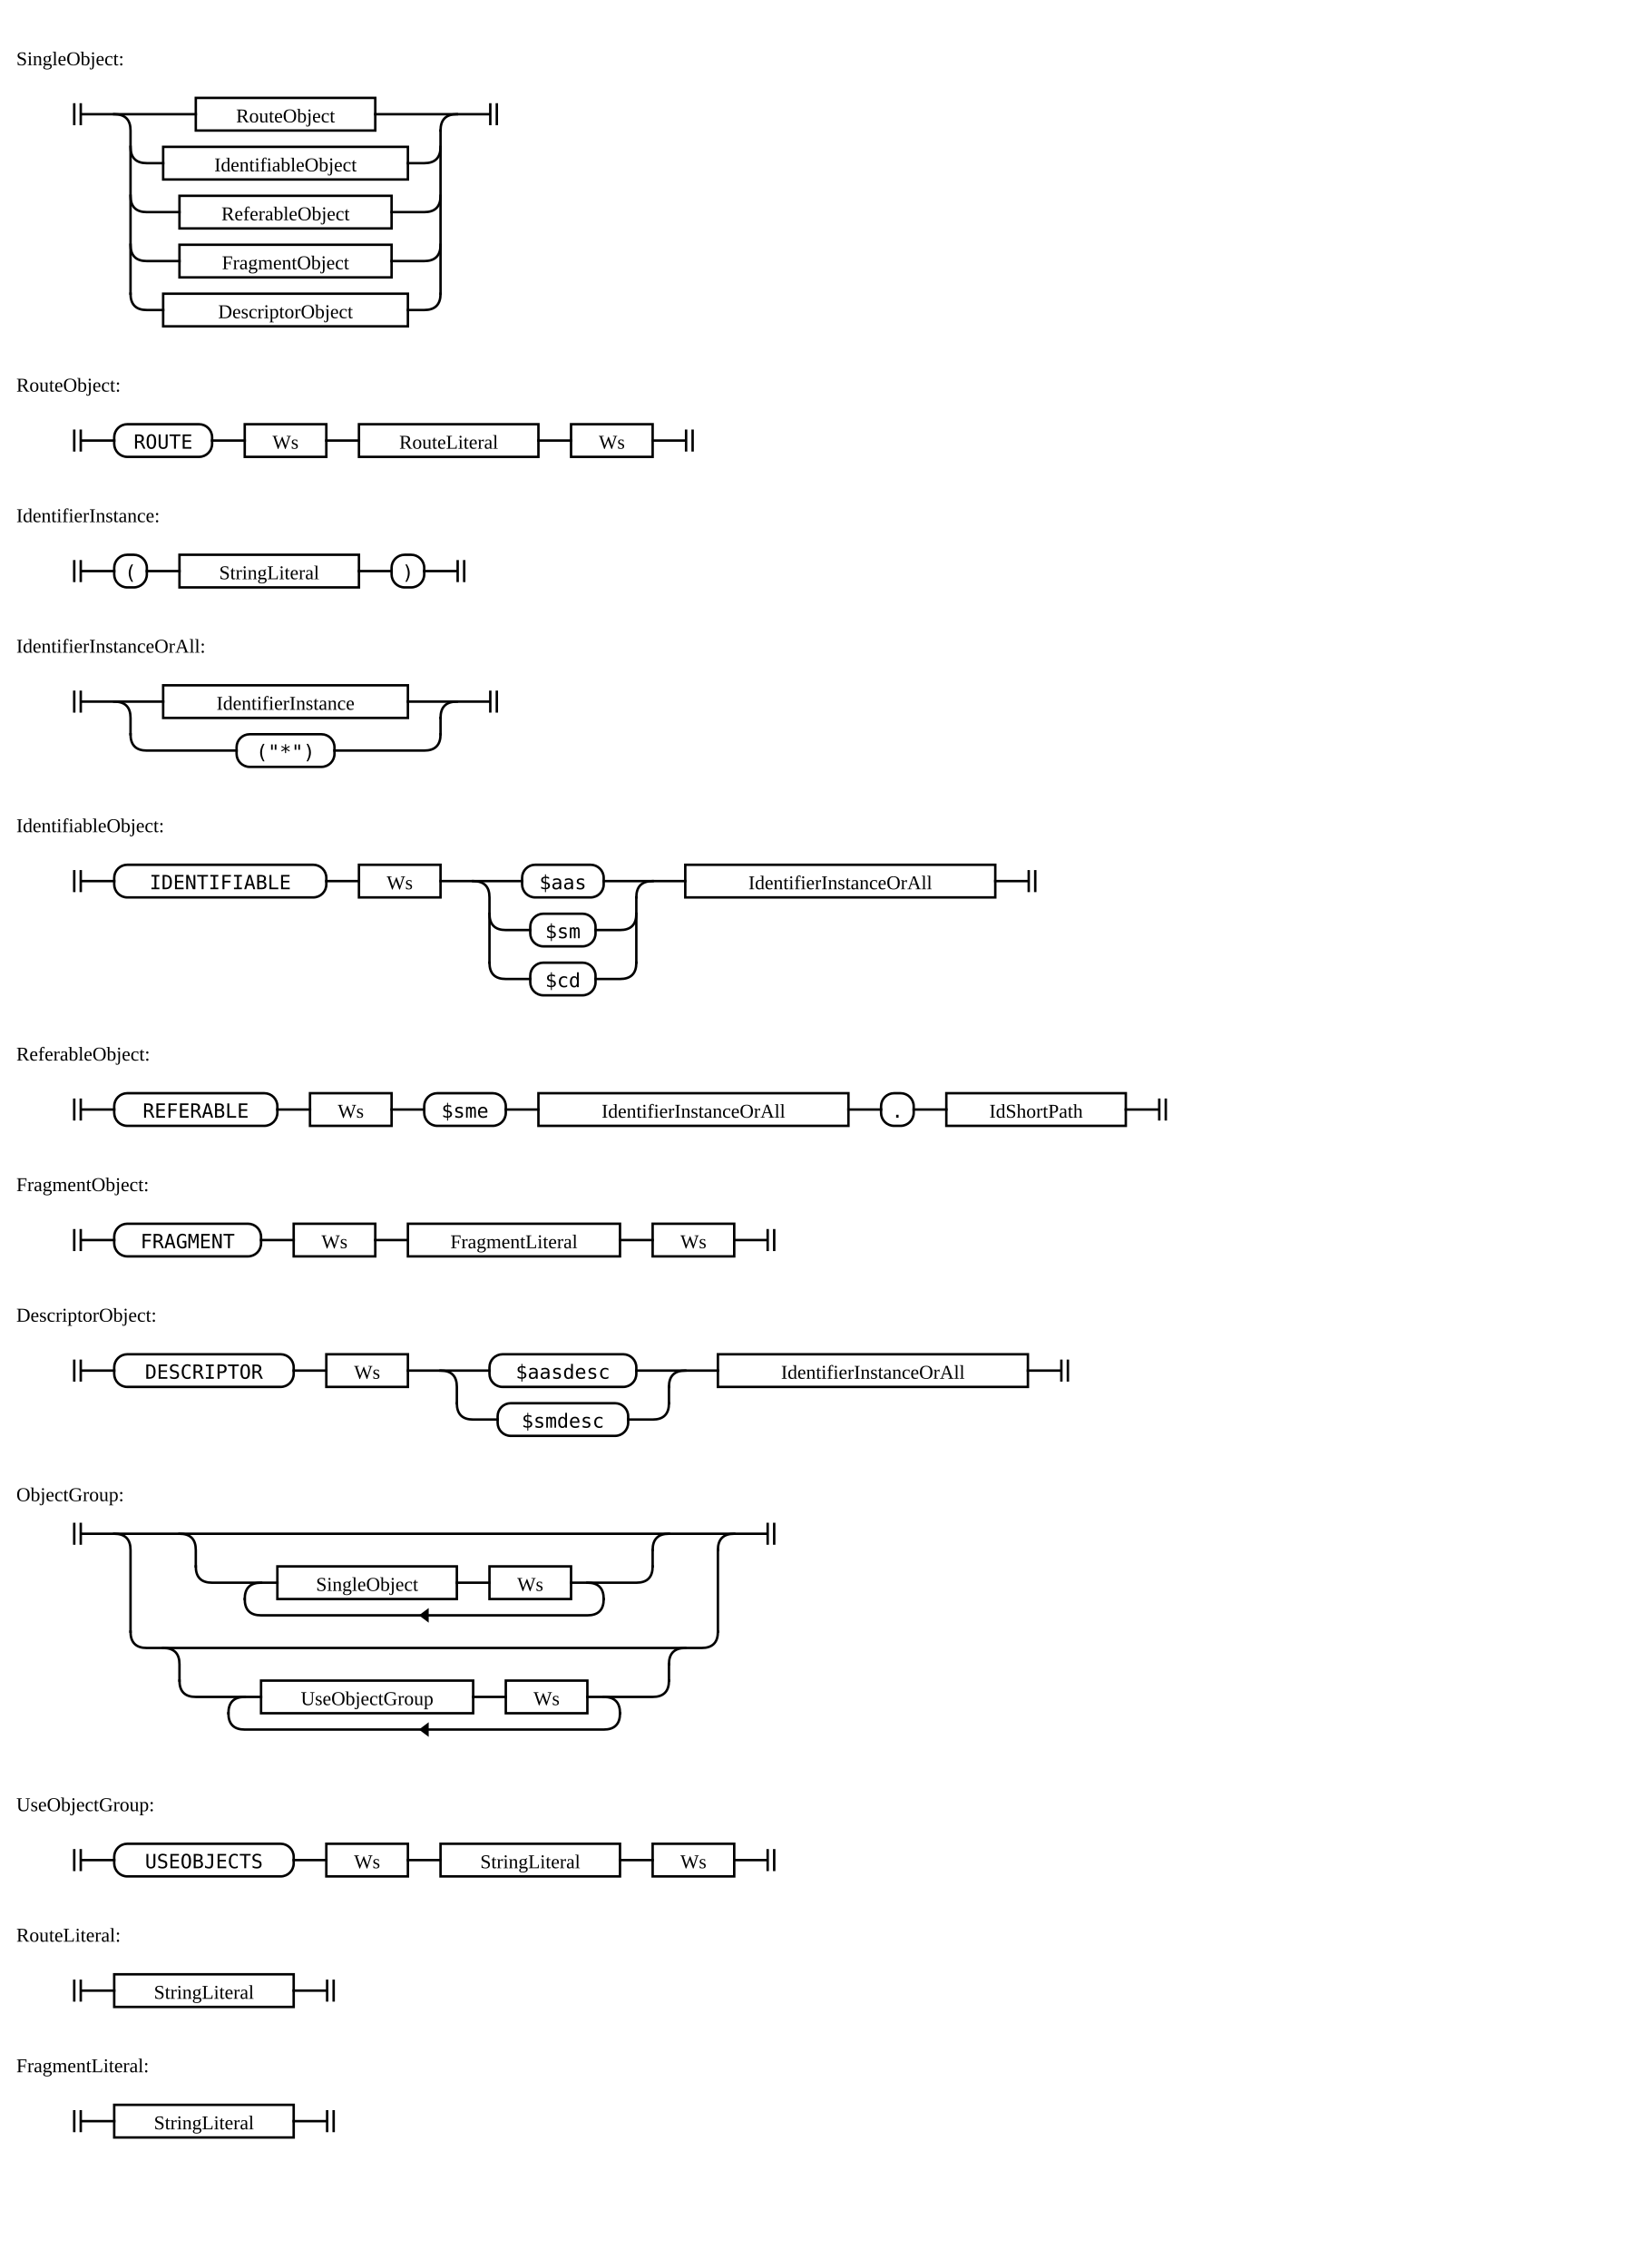
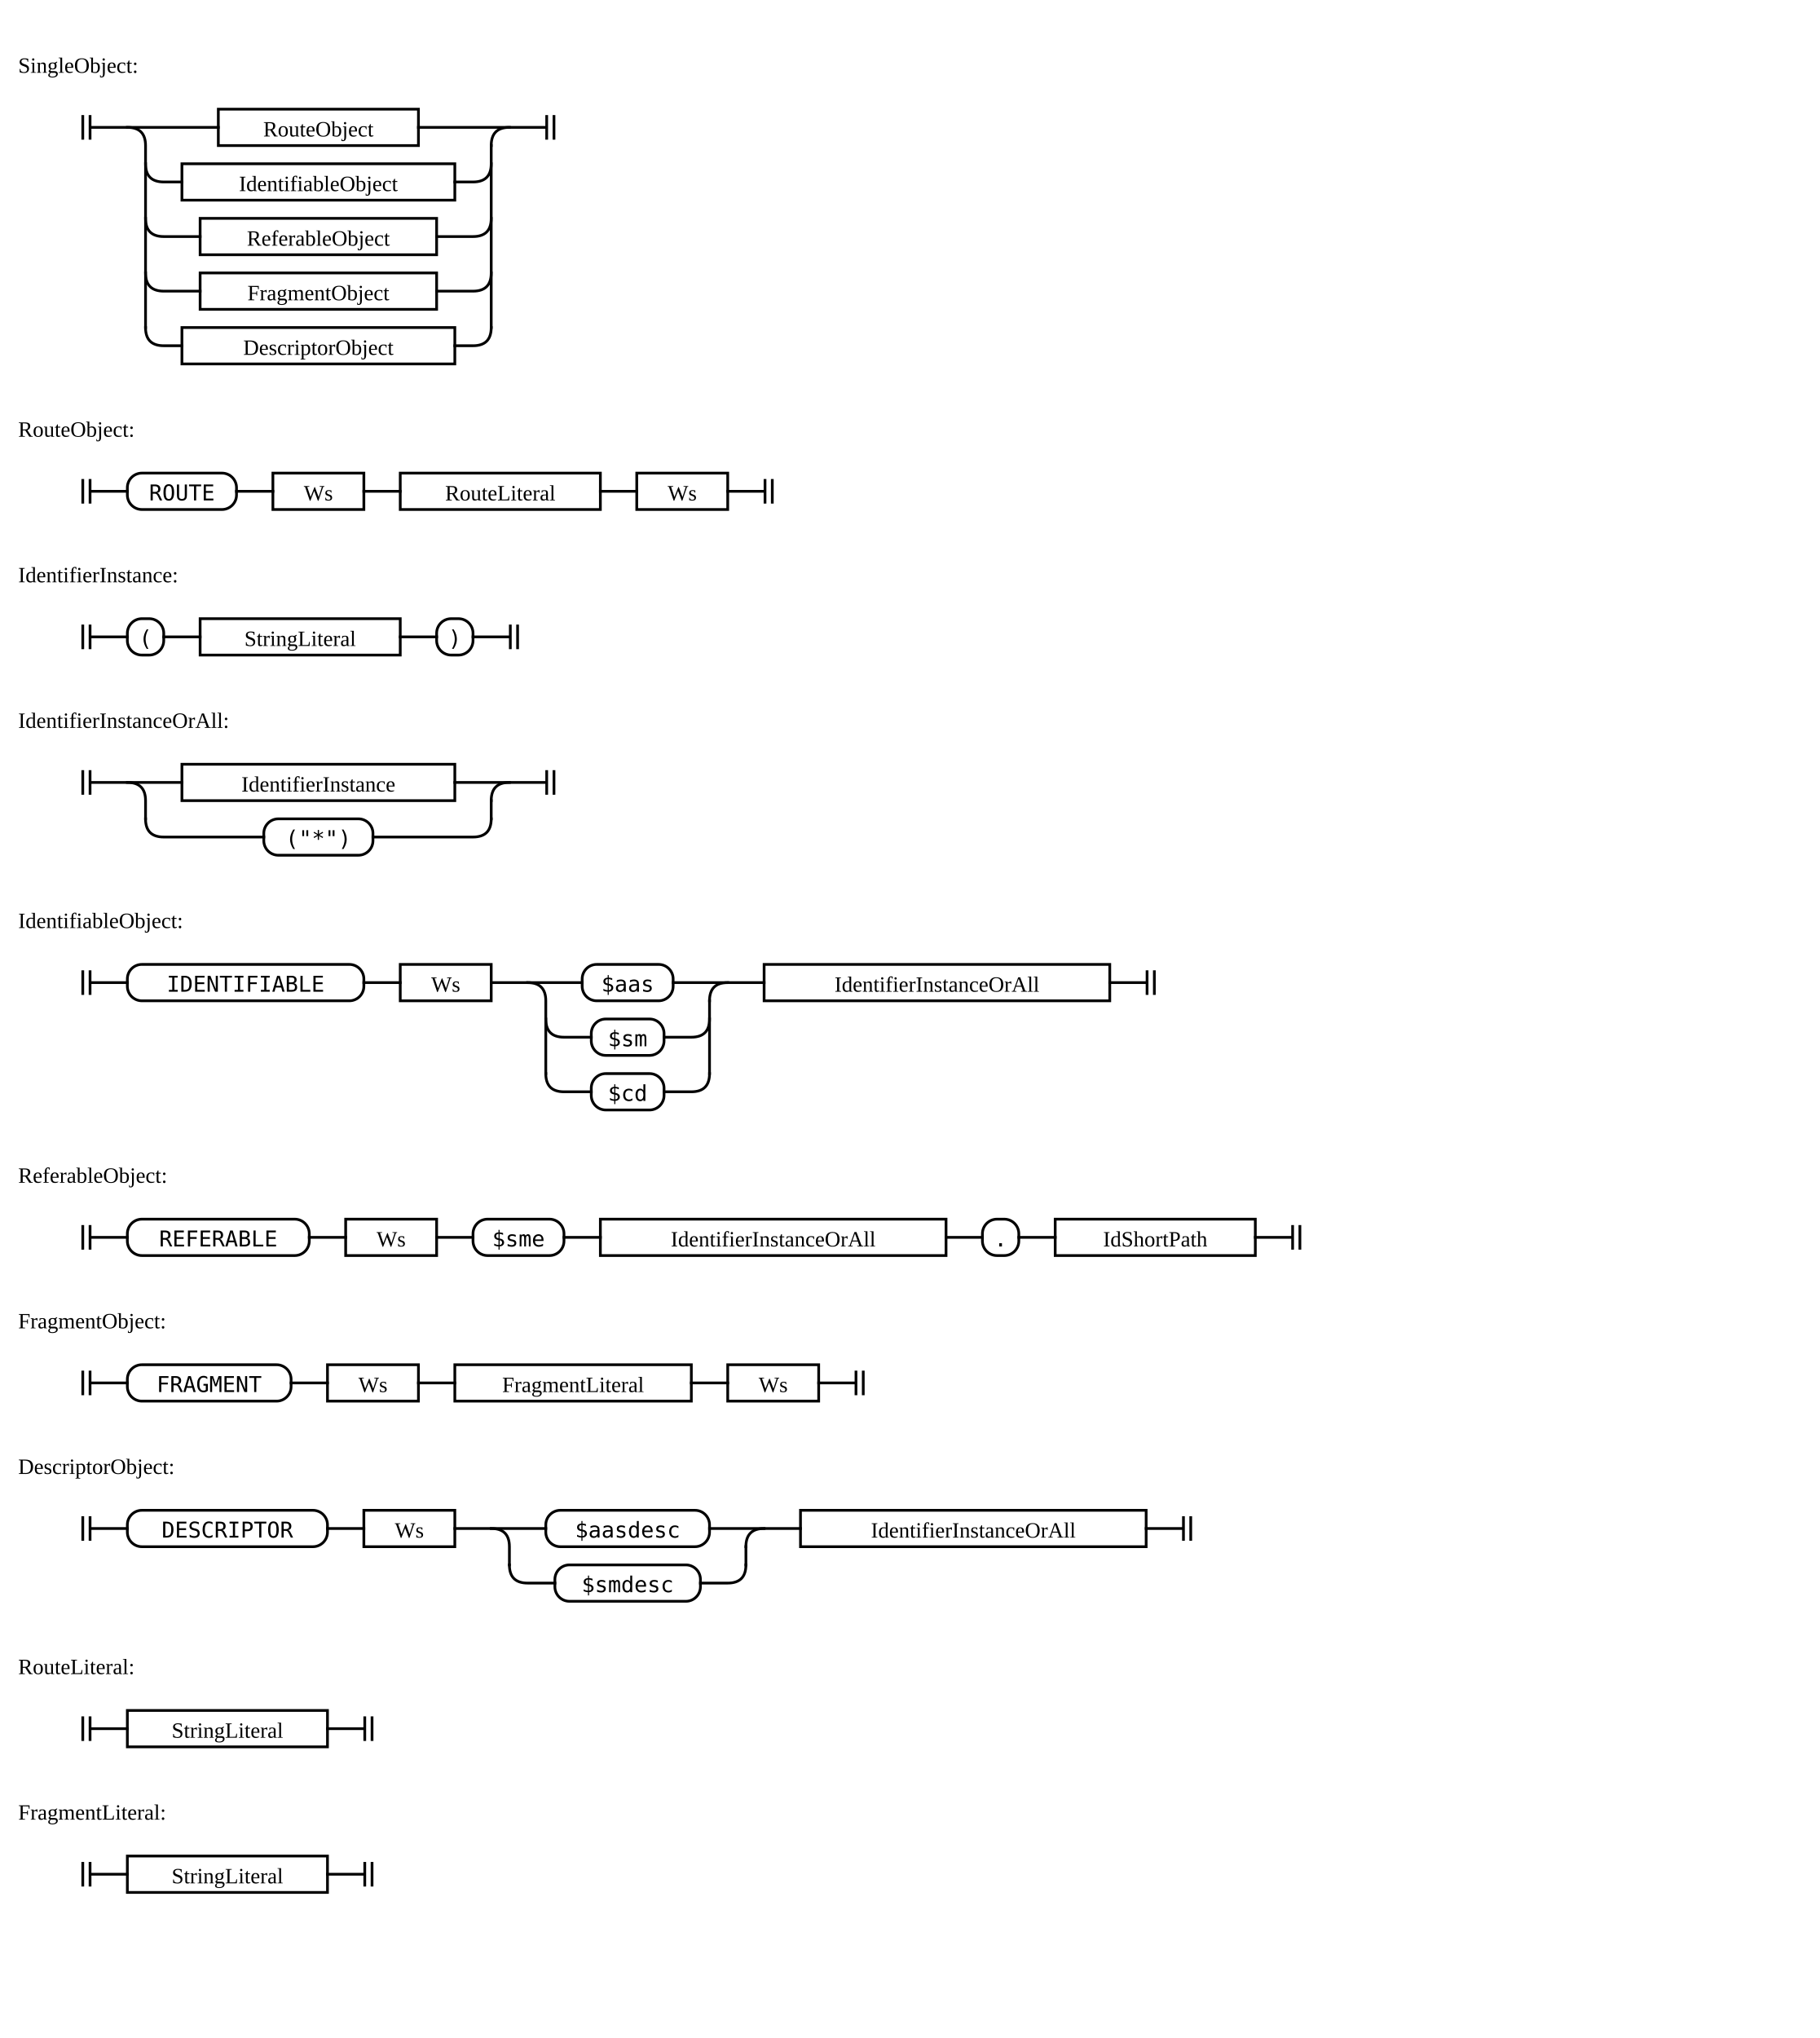
- <svg xmlns="http://www.w3.org/2000/svg" width="1000" height="1390" viewBox="0 0 1000 1390">
+ <svg xmlns="http://www.w3.org/2000/svg" width="1000" height="1120" viewBox="0 0 1000 1120">
  <style>
    rect, line, path { stroke-width: 1.5px; stroke: black; fill: transparent; }
    rect, line, path { stroke-linecap: square; stroke-linejoin: rounded; }
    path { fill: transparent; }
    text.literal { font-family: monospace; }
    line.ellipsis { stroke-dasharray: 1 3.5; }
    tspan.hex { font-family: monospace; font-size: 90%; }
    path.arrow { fill: black; }
  </style>
  <g transform="translate(40 50)">
    <text x="-30" y="-10">SingleObject:</text>
    <path d="M5.5 14 v12 m 4 0 v-12" class="station" />
    <path d="M260.5 14 v12 m 4 0 v-12" class="station" />
    <rect x="80" y="10" height="20" width="110" rx="0" ry="0" class="rule" />
    <text x="135" y="25" text-anchor="middle" class="rule">RouteObject</text>
    <rect x="60" y="40" height="20" width="150" rx="0" ry="0" class="rule" />
    <text x="135" y="55" text-anchor="middle" class="rule">IdentifiableObject</text>
    <rect x="70" y="70" height="20" width="130" rx="0" ry="0" class="rule" />
    <text x="135" y="85" text-anchor="middle" class="rule">ReferableObject</text>
    <rect x="70" y="100" height="20" width="130" rx="0" ry="0" class="rule" />
    <text x="135" y="115" text-anchor="middle" class="rule">FragmentObject</text>
    <rect x="60" y="130" height="20" width="150" rx="0" ry="0" class="rule" />
    <text x="135" y="145" text-anchor="middle" class="rule">DescriptorObject</text>
    <path d="M230 30 v100" />
    <path d="M210 140 h10 q10 0 10 -10" />
    <path d="M40 130 q0 10 10 10 h10" />
    <path d="M200 110 h20 q10 0 10 -10" />
    <path d="M40 100 q0 10 10 10 h20" />
    <path d="M200 80 h20 q10 0 10 -10" />
    <path d="M40 70 q0 10 10 10 h20" />
    <path d="M210 50 h10 q10 0 10 -10" />
    <path d="M40 40 q0 10 10 10 h10" />
    <path d="M230 30 q0 -10 10 -10" />
    <path d="M190 20 h70" />
    <path d="M30 20 q10 0 10 10 v100" />
    <path d="M10 20 h70" />
  </g>
  <g transform="translate(40 250)">
    <text x="-30" y="-10">RouteObject:</text>
    <path d="M5.5 14 v12 m 4 0 v-12" class="station" />
    <path d="M380.5 14 v12 m 4 0 v-12" class="station" />
    <rect x="30" y="10" height="20" width="60" rx="8" ry="8" class="literal" />
    <text x="60" y="25" text-anchor="middle" class="literal">ROUTE</text>
    <rect x="110" y="10" height="20" width="50" rx="0" ry="0" class="rule" />
    <text x="135" y="25" text-anchor="middle" class="rule">Ws</text>
    <rect x="180" y="10" height="20" width="110" rx="0" ry="0" class="rule" />
    <text x="235" y="25" text-anchor="middle" class="rule">RouteLiteral</text>
    <rect x="310" y="10" height="20" width="50" rx="0" ry="0" class="rule" />
    <text x="335" y="25" text-anchor="middle" class="rule">Ws</text>
    <path d="M290 20 h20" />
    <path d="M160 20 h20" />
    <path d="M90 20 h20" />
    <path d="M360 20 h20" />
    <path d="M10 20 h20" />
  </g>
  <g transform="translate(40 330)">
    <text x="-30" y="-10">IdentifierInstance:</text>
    <path d="M5.5 14 v12 m 4 0 v-12" class="station" />
    <path d="M240.5 14 v12 m 4 0 v-12" class="station" />
    <rect x="30" y="10" height="20" width="20" rx="8" ry="8" class="literal" />
    <text x="40" y="25" text-anchor="middle" class="literal">(</text>
    <rect x="70" y="10" height="20" width="110" rx="0" ry="0" class="rule" />
    <text x="125" y="25" text-anchor="middle" class="rule">StringLiteral</text>
    <rect x="200" y="10" height="20" width="20" rx="8" ry="8" class="literal" />
    <text x="210" y="25" text-anchor="middle" class="literal">)</text>
    <path d="M180 20 h20" />
    <path d="M50 20 h20" />
    <path d="M220 20 h20" />
    <path d="M10 20 h20" />
  </g>
  <g transform="translate(40 410)">
    <text x="-30" y="-10">IdentifierInstanceOrAll:</text>
    <path d="M5.5 14 v12 m 4 0 v-12" class="station" />
    <path d="M260.5 14 v12 m 4 0 v-12" class="station" />
    <rect x="60" y="10" height="20" width="150" rx="0" ry="0" class="rule" />
    <text x="135" y="25" text-anchor="middle" class="rule">IdentifierInstance</text>
    <rect x="105" y="40" height="20" width="60" rx="8" ry="8" class="literal" />
    <text x="135" y="55" text-anchor="middle" class="literal">("*")</text>
    <path d="M230 30 v10" />
    <path d="M165 50 h55 q10 0 10 -10" />
    <path d="M40 40 q0 10 10 10 h55" />
    <path d="M230 30 q0 -10 10 -10" />
    <path d="M210 20 h50" />
    <path d="M30 20 q10 0 10 10 v10" />
    <path d="M10 20 h50" />
  </g>
  <g transform="translate(40 520)">
    <text x="-30" y="-10">IdentifiableObject:</text>
    <path d="M5.5 14 v12 m 4 0 v-12" class="station" />
    <path d="M590.5 14 v12 m 4 0 v-12" class="station" />
    <rect x="30" y="10" height="20" width="130" rx="8" ry="8" class="literal" />
    <text x="95" y="25" text-anchor="middle" class="literal">IDENTIFIABLE</text>
    <rect x="180" y="10" height="20" width="50" rx="0" ry="0" class="rule" />
    <text x="205" y="25" text-anchor="middle" class="rule">Ws</text>
    <rect x="280" y="10" height="20" width="50" rx="8" ry="8" class="literal" />
    <text x="305" y="25" text-anchor="middle" class="literal">$aas</text>
    <rect x="285" y="40" height="20" width="40" rx="8" ry="8" class="literal" />
    <text x="305" y="55" text-anchor="middle" class="literal">$sm</text>
    <rect x="285" y="70" height="20" width="40" rx="8" ry="8" class="literal" />
    <text x="305" y="85" text-anchor="middle" class="literal">$cd</text>
    <rect x="380" y="10" height="20" width="190" rx="0" ry="0" class="rule" />
    <text x="475" y="25" text-anchor="middle" class="rule">IdentifierInstanceOrAll</text>
    <path d="M350 30 v40" />
    <path d="M325 80 h15 q10 0 10 -10" />
    <path d="M260 70 q0 10 10 10 h15" />
    <path d="M325 50 h15 q10 0 10 -10" />
    <path d="M260 40 q0 10 10 10 h15" />
    <path d="M350 30 q0 -10 10 -10" />
    <path d="M330 20 h50" />
    <path d="M250 20 q10 0 10 10 v40" />
    <path d="M230 20 h50" />
    <path d="M160 20 h20" />
    <path d="M570 20 h20" />
    <path d="M10 20 h20" />
  </g>
  <g transform="translate(40 660)">
    <text x="-30" y="-10">ReferableObject:</text>
    <path d="M5.5 14 v12 m 4 0 v-12" class="station" />
    <path d="M670.5 14 v12 m 4 0 v-12" class="station" />
    <rect x="30" y="10" height="20" width="100" rx="8" ry="8" class="literal" />
    <text x="80" y="25" text-anchor="middle" class="literal">REFERABLE</text>
    <rect x="150" y="10" height="20" width="50" rx="0" ry="0" class="rule" />
    <text x="175" y="25" text-anchor="middle" class="rule">Ws</text>
    <rect x="220" y="10" height="20" width="50" rx="8" ry="8" class="literal" />
    <text x="245" y="25" text-anchor="middle" class="literal">$sme</text>
    <rect x="290" y="10" height="20" width="190" rx="0" ry="0" class="rule" />
    <text x="385" y="25" text-anchor="middle" class="rule">IdentifierInstanceOrAll</text>
    <rect x="500" y="10" height="20" width="20" rx="8" ry="8" class="literal" />
    <text x="510" y="25" text-anchor="middle" class="literal">.</text>
    <rect x="540" y="10" height="20" width="110" rx="0" ry="0" class="rule" />
    <text x="595" y="25" text-anchor="middle" class="rule">IdShortPath</text>
    <path d="M520 20 h20" />
    <path d="M480 20 h20" />
    <path d="M270 20 h20" />
    <path d="M200 20 h20" />
    <path d="M130 20 h20" />
    <path d="M650 20 h20" />
    <path d="M10 20 h20" />
  </g>
  <g transform="translate(40 740)">
    <text x="-30" y="-10">FragmentObject:</text>
    <path d="M5.5 14 v12 m 4 0 v-12" class="station" />
    <path d="M430.5 14 v12 m 4 0 v-12" class="station" />
    <rect x="30" y="10" height="20" width="90" rx="8" ry="8" class="literal" />
    <text x="75" y="25" text-anchor="middle" class="literal">FRAGMENT</text>
    <rect x="140" y="10" height="20" width="50" rx="0" ry="0" class="rule" />
    <text x="165" y="25" text-anchor="middle" class="rule">Ws</text>
    <rect x="210" y="10" height="20" width="130" rx="0" ry="0" class="rule" />
    <text x="275" y="25" text-anchor="middle" class="rule">FragmentLiteral</text>
    <rect x="360" y="10" height="20" width="50" rx="0" ry="0" class="rule" />
    <text x="385" y="25" text-anchor="middle" class="rule">Ws</text>
    <path d="M340 20 h20" />
    <path d="M190 20 h20" />
    <path d="M120 20 h20" />
    <path d="M410 20 h20" />
    <path d="M10 20 h20" />
  </g>
  <g transform="translate(40 820)">
    <text x="-30" y="-10">DescriptorObject:</text>
    <path d="M5.5 14 v12 m 4 0 v-12" class="station" />
    <path d="M610.5 14 v12 m 4 0 v-12" class="station" />
    <rect x="30" y="10" height="20" width="110" rx="8" ry="8" class="literal" />
    <text x="85" y="25" text-anchor="middle" class="literal">DESCRIPTOR</text>
    <rect x="160" y="10" height="20" width="50" rx="0" ry="0" class="rule" />
    <text x="185" y="25" text-anchor="middle" class="rule">Ws</text>
    <rect x="260" y="10" height="20" width="90" rx="8" ry="8" class="literal" />
    <text x="305" y="25" text-anchor="middle" class="literal">$aasdesc</text>
    <rect x="265" y="40" height="20" width="80" rx="8" ry="8" class="literal" />
    <text x="305" y="55" text-anchor="middle" class="literal">$smdesc</text>
    <rect x="400" y="10" height="20" width="190" rx="0" ry="0" class="rule" />
    <text x="495" y="25" text-anchor="middle" class="rule">IdentifierInstanceOrAll</text>
    <path d="M370 30 v10" />
    <path d="M345 50 h15 q10 0 10 -10" />
    <path d="M240 40 q0 10 10 10 h15" />
    <path d="M370 30 q0 -10 10 -10" />
    <path d="M350 20 h50" />
    <path d="M230 20 q10 0 10 10 v10" />
    <path d="M210 20 h50" />
    <path d="M140 20 h20" />
    <path d="M590 20 h20" />
    <path d="M10 20 h20" />
  </g>
  <g transform="translate(40 930)">
-     <text x="-30" y="-10">ObjectGroup:</text>
-     <path d="M5.5 4 v12 m 4 0 v-12" class="station" />
-     <path d="M430.5 4 v12 m 4 0 v-12" class="station" />
-     <rect x="130" y="30" height="20" width="110" rx="0" ry="0" class="rule" />
-     <text x="185" y="45" text-anchor="middle" class="rule">SingleObject</text>
-     <rect x="260" y="30" height="20" width="50" rx="0" ry="0" class="rule" />
-     <text x="285" y="45" text-anchor="middle" class="rule">Ws</text>
-     <path d="M218 60 l4 3 v-6 z" class="arrow" />
-     <rect x="120" y="100" height="20" width="130" rx="0" ry="0" class="rule" />
-     <text x="185" y="115" text-anchor="middle" class="rule">UseObjectGroup</text>
-     <rect x="270" y="100" height="20" width="50" rx="0" ry="0" class="rule" />
-     <text x="295" y="115" text-anchor="middle" class="rule">Ws</text>
-     <path d="M218 130 l4 3 v-6 z" class="arrow" />
-     <path d="M400 20 v50" />
-     <path d="M370 90 v10" />
-     <path d="M100 120 v0 q0 10 10 10 h220 q10 0 10 -10 v0" />
-     <path d="M330 110 q10 0 10 10" />
-     <path d="M320 110 h40 q10 0 10 -10" />
-     <path d="M250 110 h20" />
-     <path d="M100 120 q0 -10 10 -10" />
-     <path d="M70 100 q0 10 10 10 h40" />
-     <path d="M370 90 q0 -10 10 -10" />
-     <path d="M60 80 q10 0 10 10 v10" />
-     <path d="M40 70 q0 10 10 10 h340 q10 0 10 -10" />
-     <path d="M400 20 q0 -10 10 -10" />
-     <path d="M360 20 v10" />
-     <path d="M110 50 v0 q0 10 10 10 h200 q10 0 10 -10 v0" />
-     <path d="M320 40 q10 0 10 10" />
-     <path d="M310 40 h40 q10 0 10 -10" />
-     <path d="M240 40 h20" />
-     <path d="M110 50 q0 -10 10 -10" />
-     <path d="M80 30 q0 10 10 10 h40" />
-     <path d="M360 20 q0 -10 10 -10" />
-     <path d="M70 10 q10 0 10 10 v10" />
-     <path d="M30 10 q10 0 10 10 v50" />
-     <path d="M10 10 h420" />
-   </g>
-   <g transform="translate(40 1120)">
-     <text x="-30" y="-10">UseObjectGroup:</text>
-     <path d="M5.5 14 v12 m 4 0 v-12" class="station" />
-     <path d="M430.5 14 v12 m 4 0 v-12" class="station" />
-     <rect x="30" y="10" height="20" width="110" rx="8" ry="8" class="literal" />
-     <text x="85" y="25" text-anchor="middle" class="literal">USEOBJECTS</text>
-     <rect x="160" y="10" height="20" width="50" rx="0" ry="0" class="rule" />
-     <text x="185" y="25" text-anchor="middle" class="rule">Ws</text>
-     <rect x="230" y="10" height="20" width="110" rx="0" ry="0" class="rule" />
-     <text x="285" y="25" text-anchor="middle" class="rule">StringLiteral</text>
-     <rect x="360" y="10" height="20" width="50" rx="0" ry="0" class="rule" />
-     <text x="385" y="25" text-anchor="middle" class="rule">Ws</text>
-     <path d="M340 20 h20" />
-     <path d="M210 20 h20" />
-     <path d="M140 20 h20" />
-     <path d="M410 20 h20" />
-     <path d="M10 20 h20" />
-   </g>
-   <g transform="translate(40 1200)">
    <text x="-30" y="-10">RouteLiteral:</text>
    <path d="M5.5 14 v12 m 4 0 v-12" class="station" />
    <path d="M160.5 14 v12 m 4 0 v-12" class="station" />
    <rect x="30" y="10" height="20" width="110" rx="0" ry="0" class="rule" />
    <text x="85" y="25" text-anchor="middle" class="rule">StringLiteral</text>
    <path d="M140 20 h20" />
    <path d="M10 20 h20" />
  </g>
-   <g transform="translate(40 1280)">
+   <g transform="translate(40 1010)">
    <text x="-30" y="-10">FragmentLiteral:</text>
    <path d="M5.5 14 v12 m 4 0 v-12" class="station" />
    <path d="M160.5 14 v12 m 4 0 v-12" class="station" />
    <rect x="30" y="10" height="20" width="110" rx="0" ry="0" class="rule" />
    <text x="85" y="25" text-anchor="middle" class="rule">StringLiteral</text>
    <path d="M140 20 h20" />
    <path d="M10 20 h20" />
  </g>
</svg>
